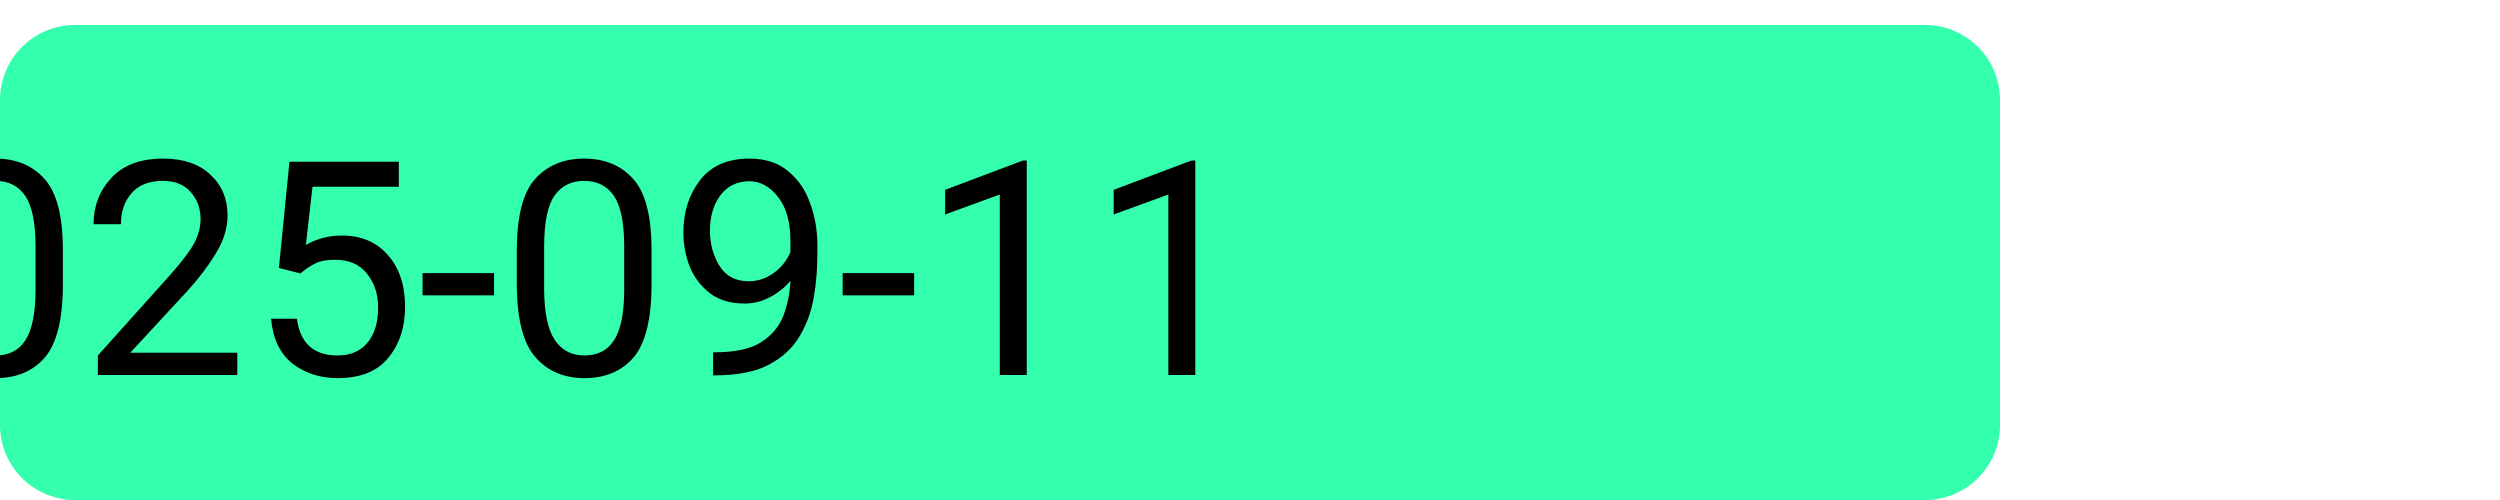
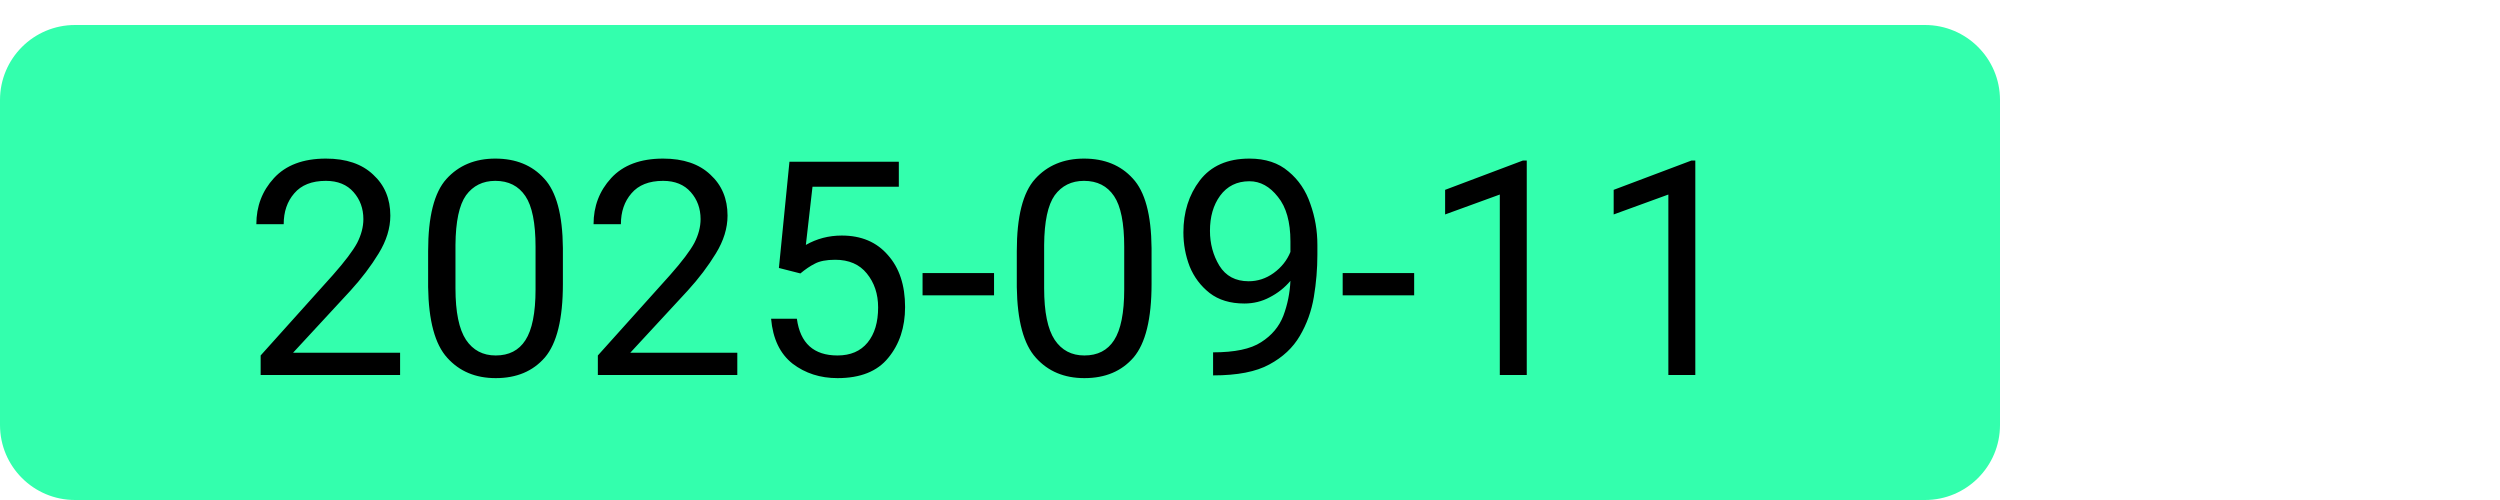
<svg xmlns="http://www.w3.org/2000/svg" viewBox="0 0 100 20" aria-hidden="true">
  <g transform="translate(0,1)">
    <rect x="0" y="0" width="80" height="19" rx="3" ry="3" fill="hsla(156, 100%, 60%, 1.00)" />
-     <text x="20" y="14" text-anchor="middle" font-family="Roboto,sans-serif" font-size="12" fill="#000">2025-09-11</text>
+     <text x="40" y="14" text-anchor="middle" font-family="Roboto,sans-serif" font-size="12" fill="#000">2025-09-11</text>
  </g>
</svg>
